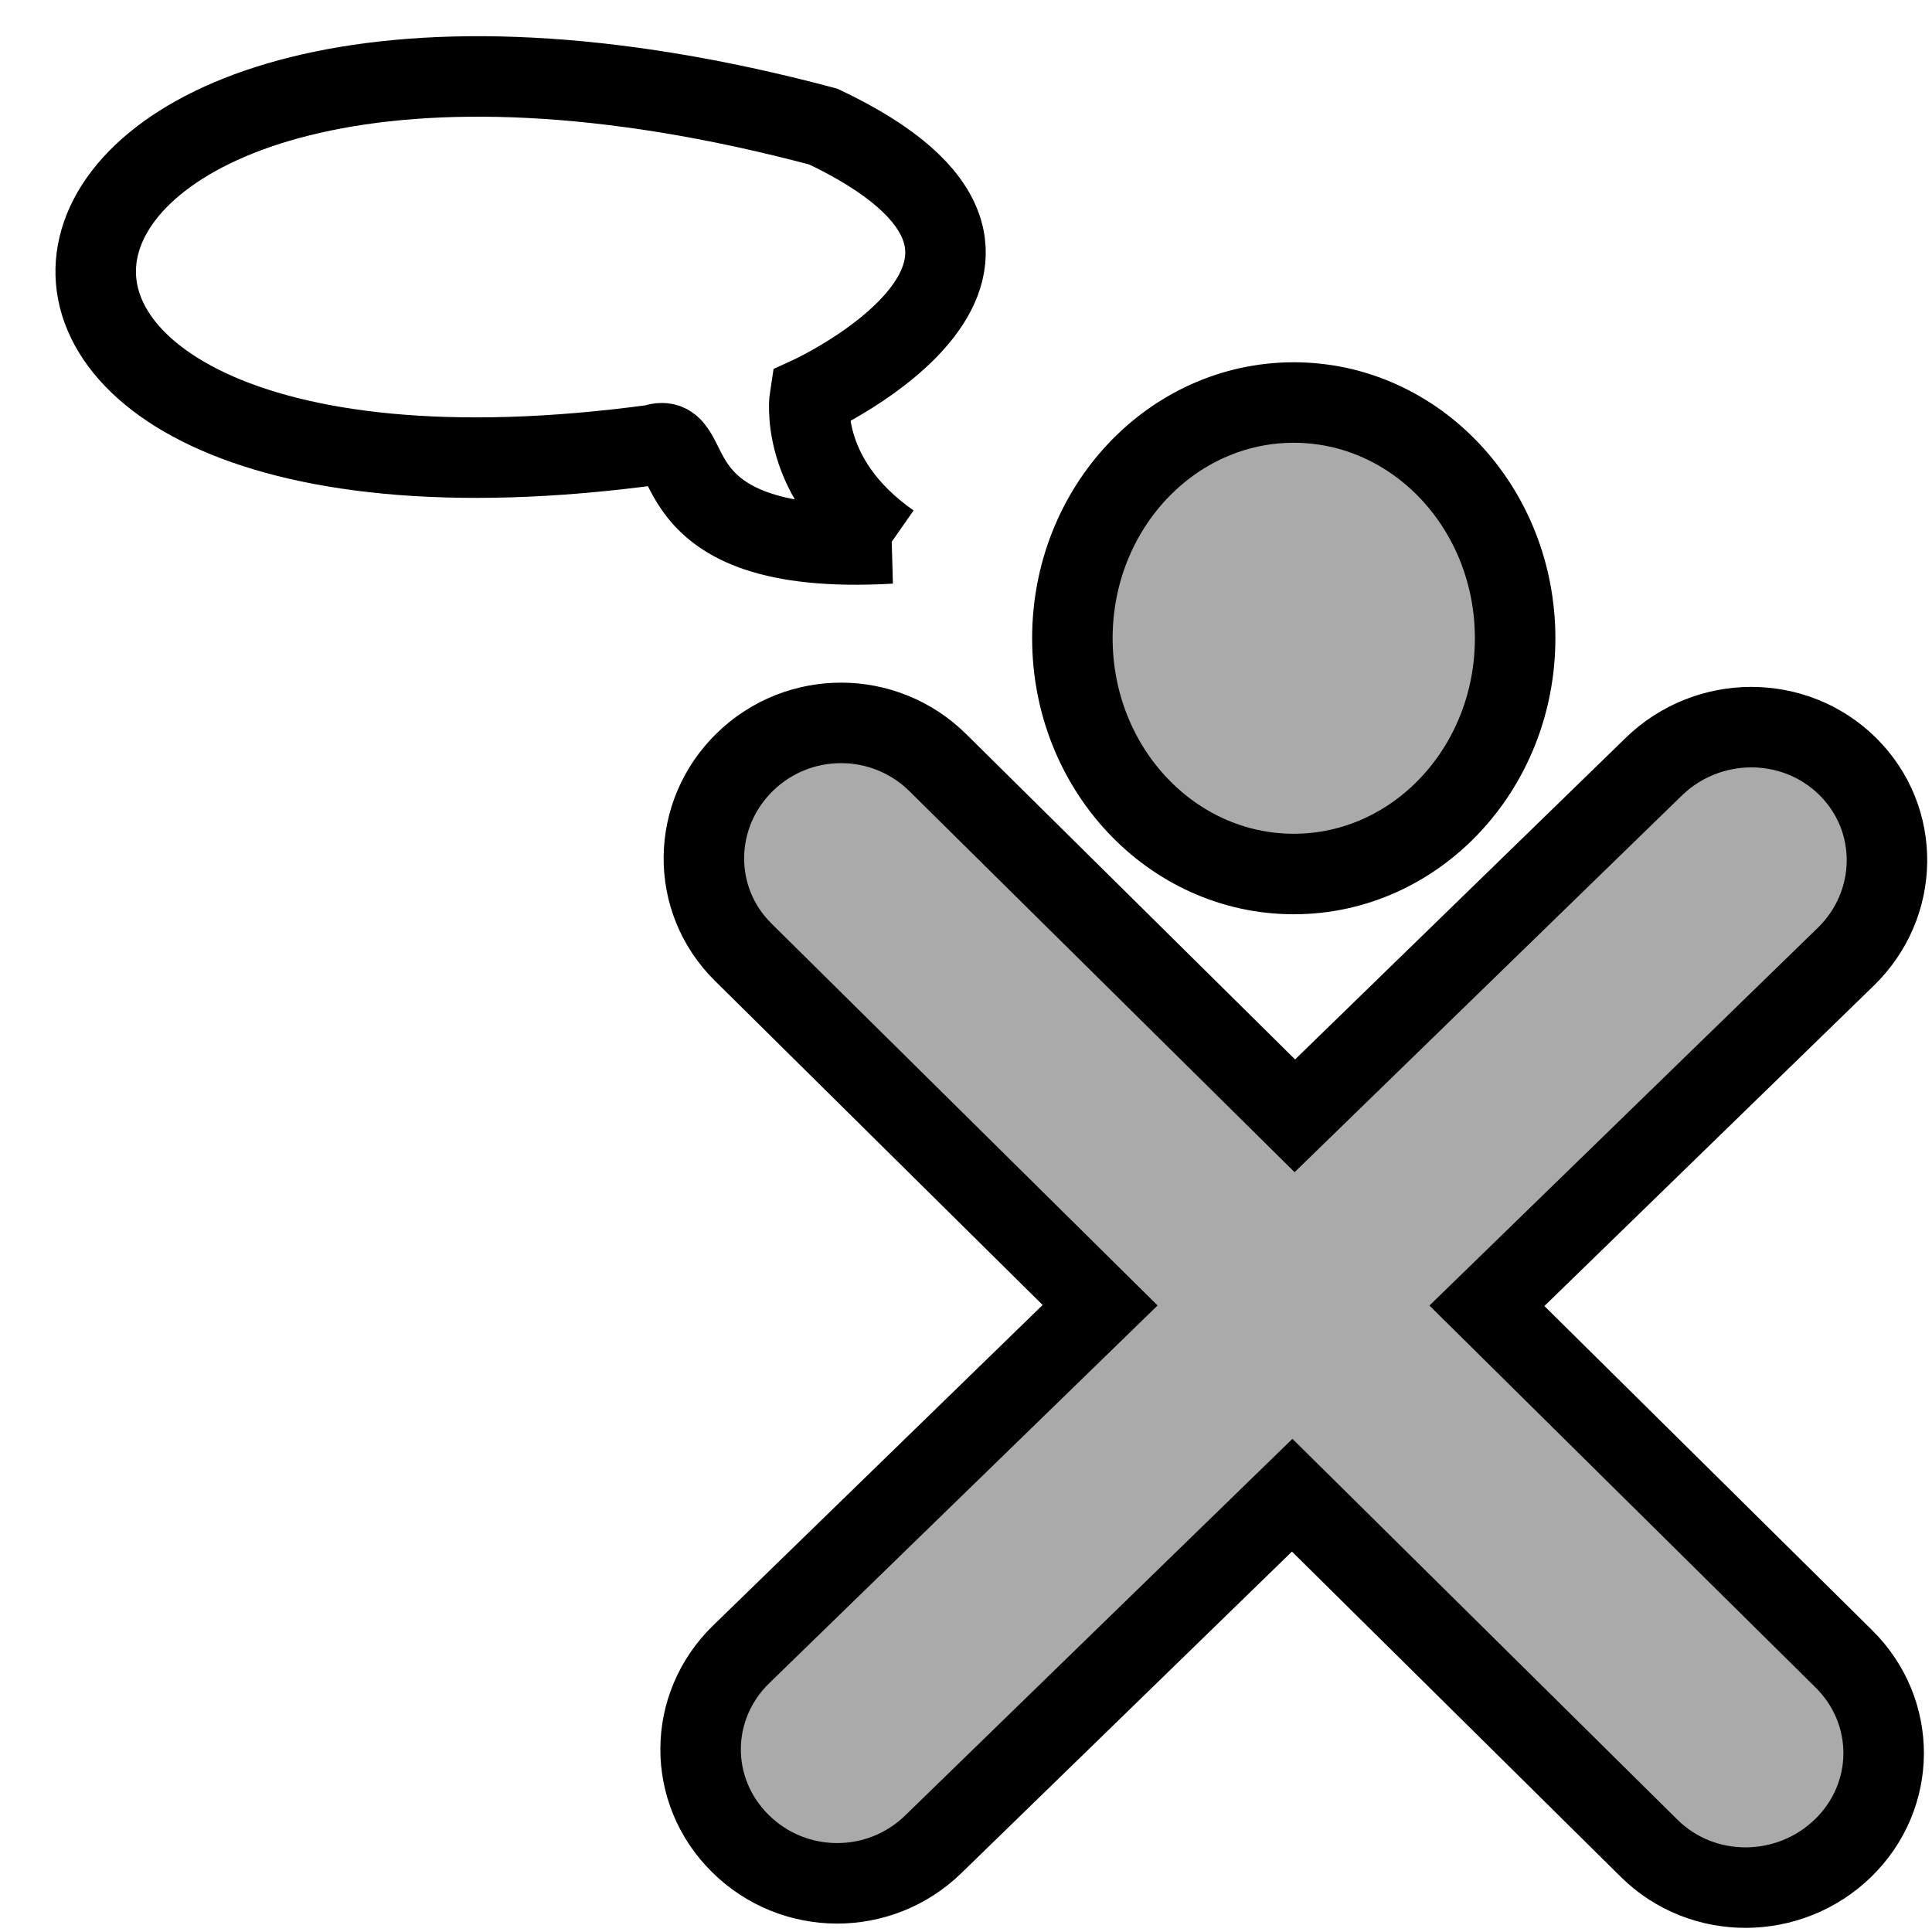
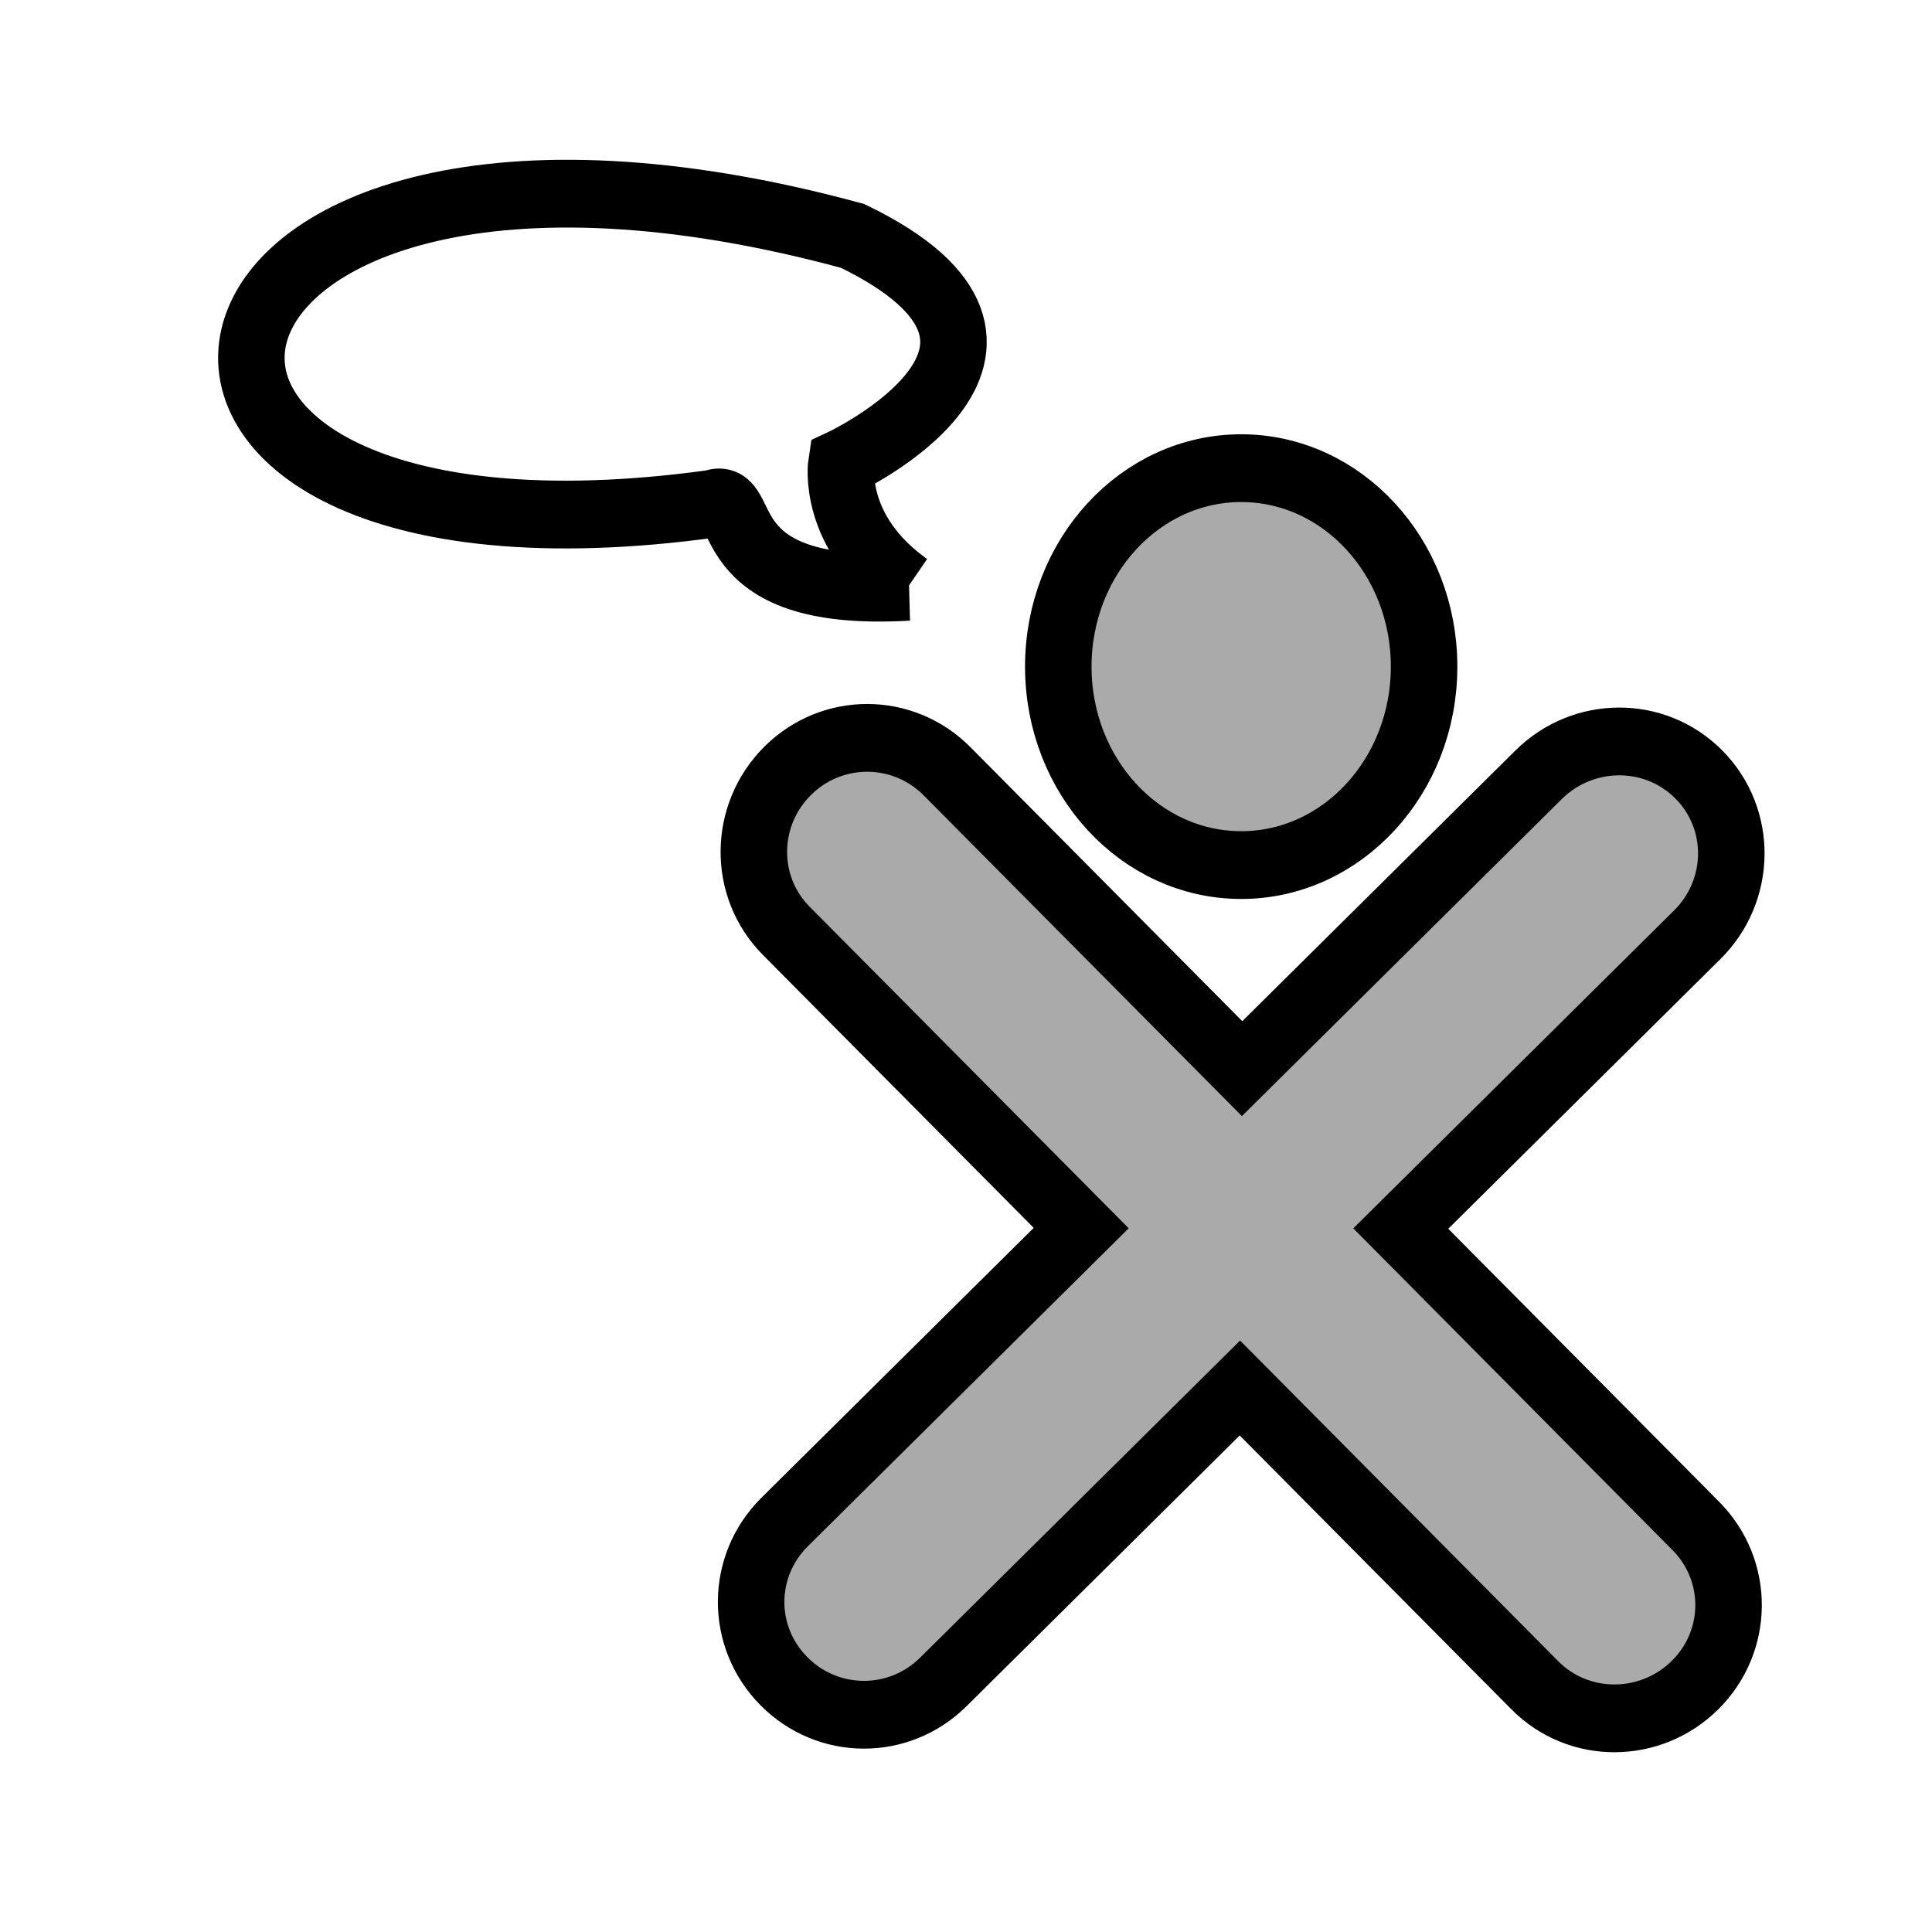
<svg xmlns="http://www.w3.org/2000/svg" version="1.0" width="48" height="48" id="svg2173">
  <defs id="defs2175" />
-   <g id="layer1">
+   <g id="layer1" transform="matrix(0.8262017,0,0,0.8418298,4.280514,3.212607)">
    <path d="m 22.127,13.502 c -6.036,0.345 -4.687,-2.882 -5.879,-2.451 -20.54,2.781 -17.545,-13.707 4.21,-7.905 7.016,3.337 -0.337,6.707 -0.337,6.707 0,0 -0.326,2.023 2.005,3.649 z" id="path621" style="font-size:12px;fill:none;stroke:#000000;stroke-width:2;stroke-miterlimit:4;stroke-opacity:1;stroke-dasharray:none" />
    <path d="m 45.906,19.042 c -1.325,-1.311 -3.482,-1.294 -4.818,0.006 l -8.918,8.674 -8.869,-8.773 c -1.325,-1.311 -3.456,-1.319 -4.792,-0.02 -1.336,1.3 -1.371,3.415 -0.046,4.726 l 8.869,8.773 -8.918,8.674 c -1.336,1.3 -1.345,3.39 -0.02,4.7 1.325,1.311 3.456,1.319 4.792,0.02 l 8.918,-8.674 8.869,8.773 c 1.325,1.311 3.482,1.294 4.818,-0.006 1.336,-1.3 1.345,-3.39 0.02,-4.7 l -8.869,-8.773 8.918,-8.674 c 1.336,-1.3 1.371,-3.415 0.046,-4.726 z" id="rect877" style="fill:#AAAAAA;fill-opacity:1;stroke:#000000;stroke-width:2;stroke-linecap:round;stroke-miterlimit:4;stroke-opacity:1;stroke-dasharray:none" />
    <path d="m 17.143,26.429 a 5.5,5.857 0 1 1 -11,0 5.5,5.857 0 1 1 11,0 z" transform="translate(20.5,-10.57143)" id="path235" style="fill:#AAAAAA;fill-opacity:1;stroke:#000000;stroke-width:2;stroke-linecap:round;stroke-miterlimit:4;stroke-opacity:1;stroke-dasharray:none" />
  </g>
</svg>
